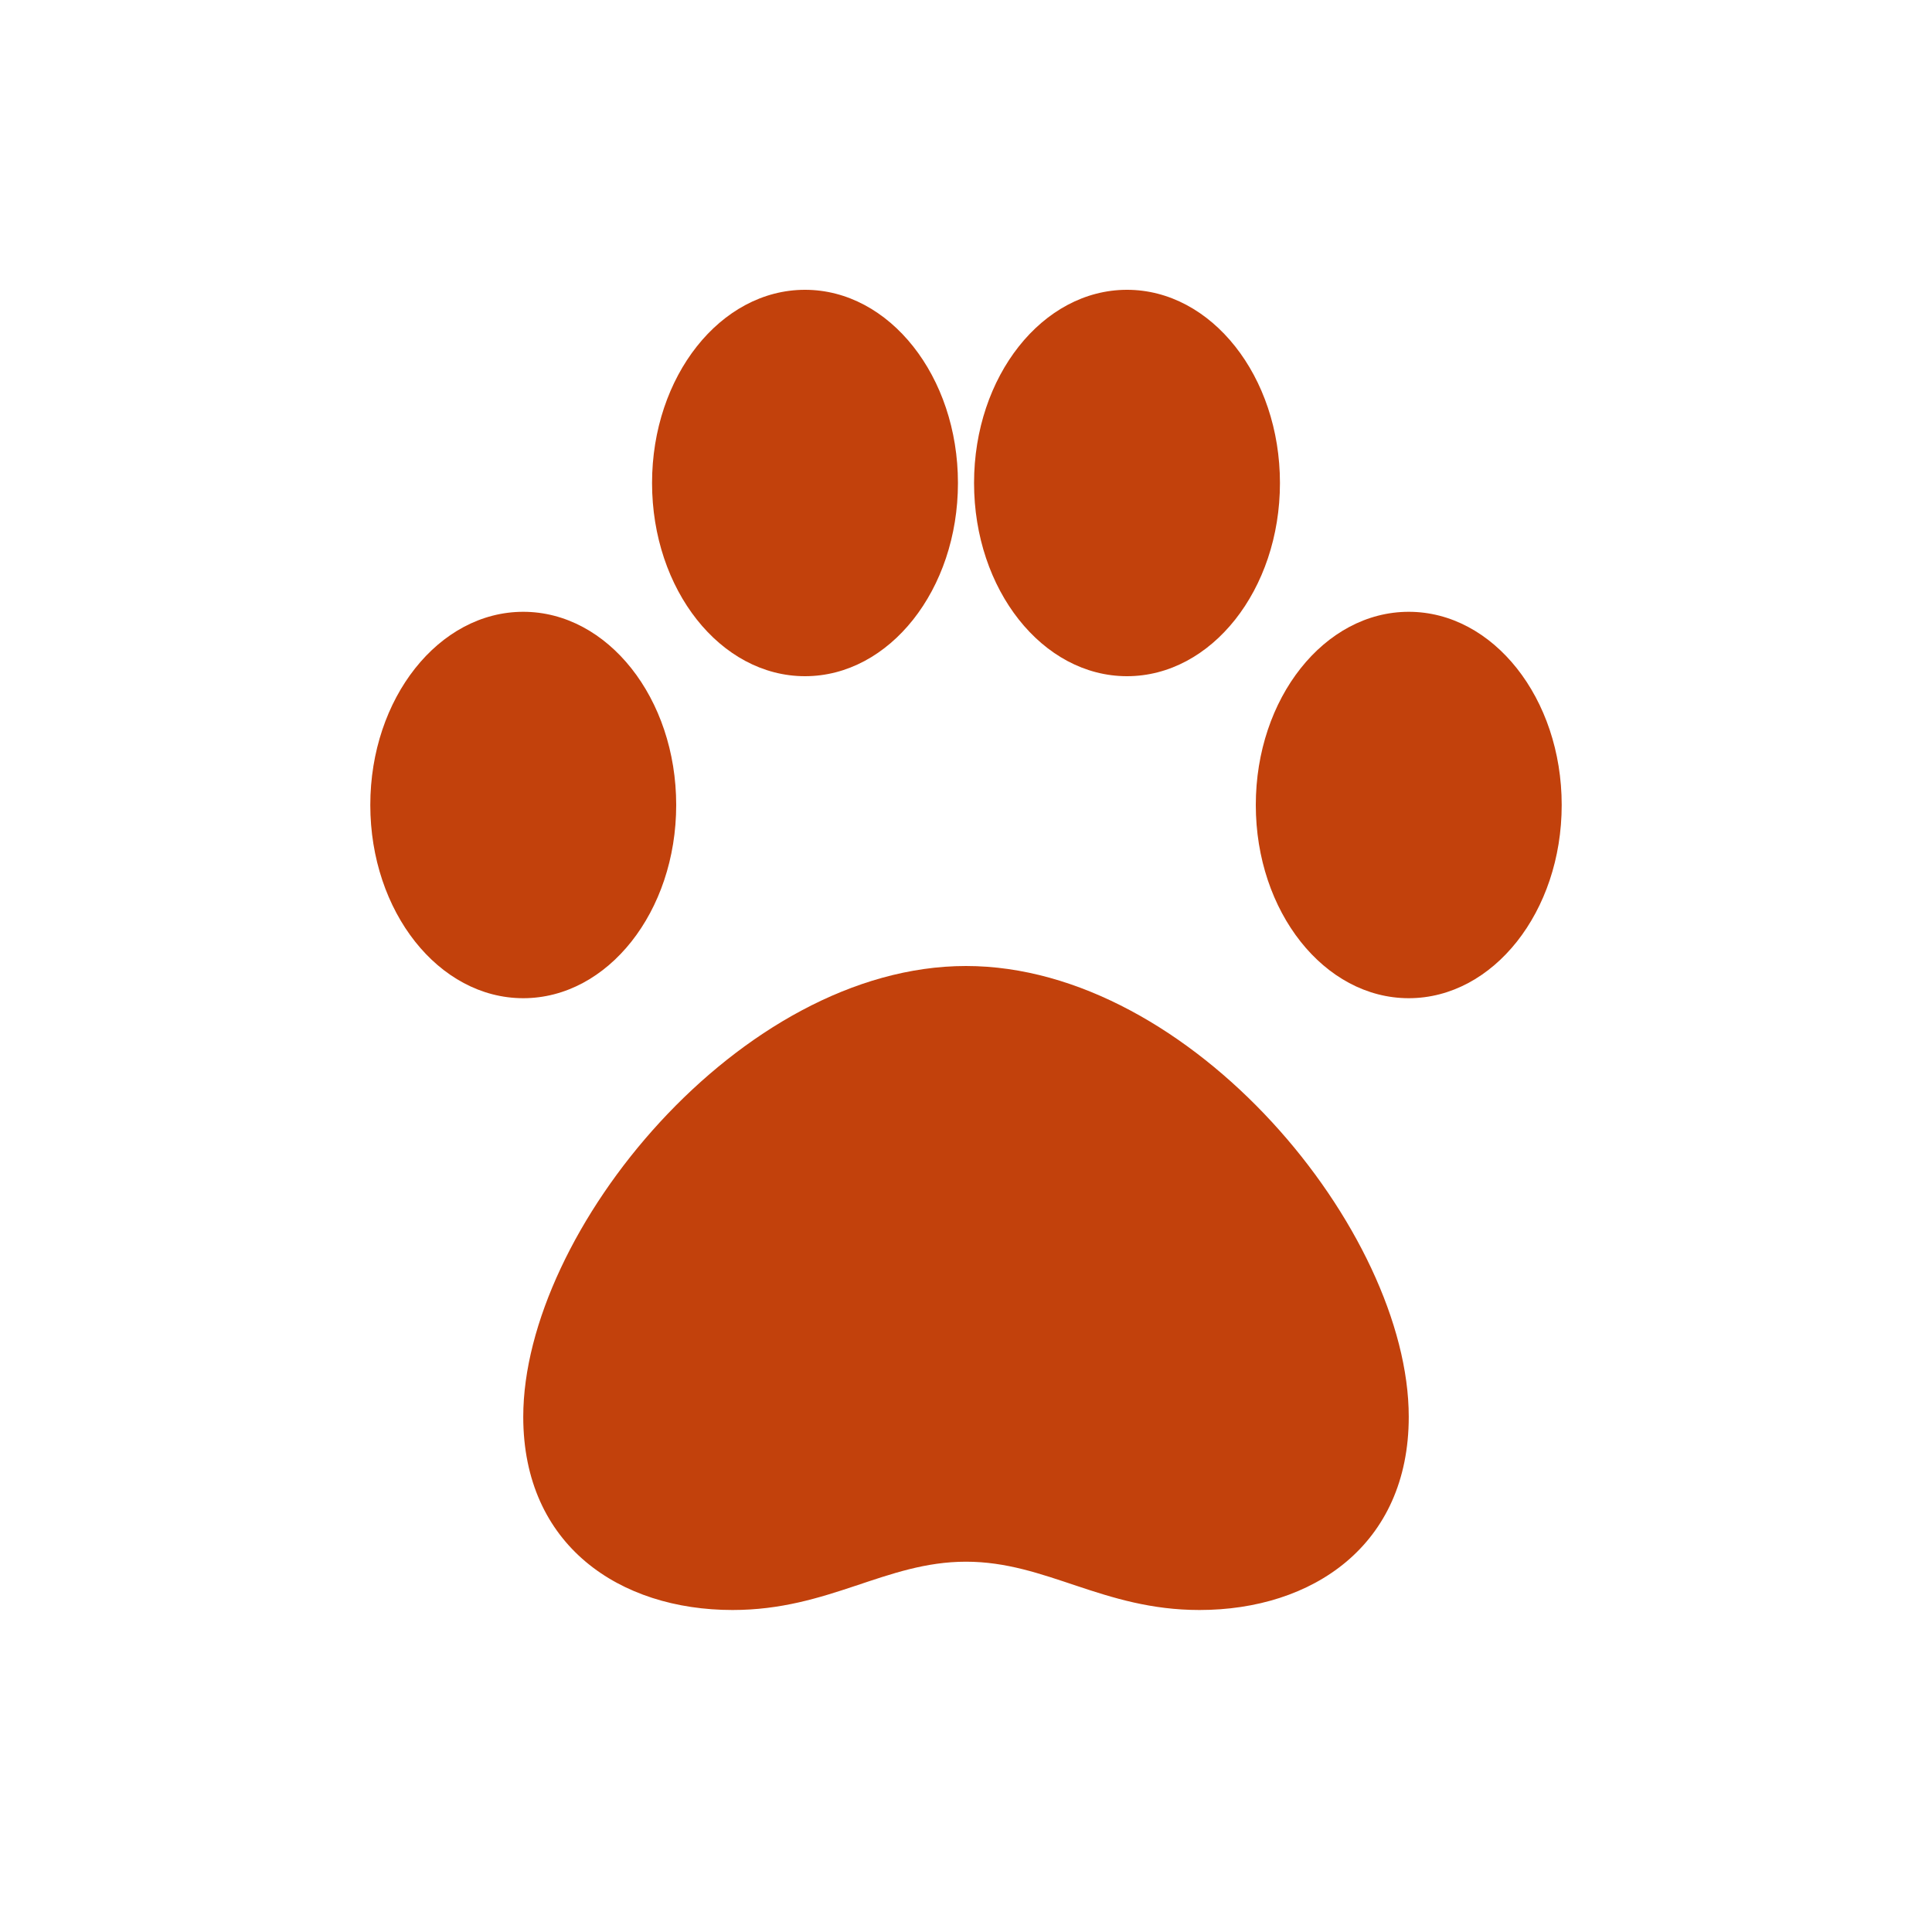
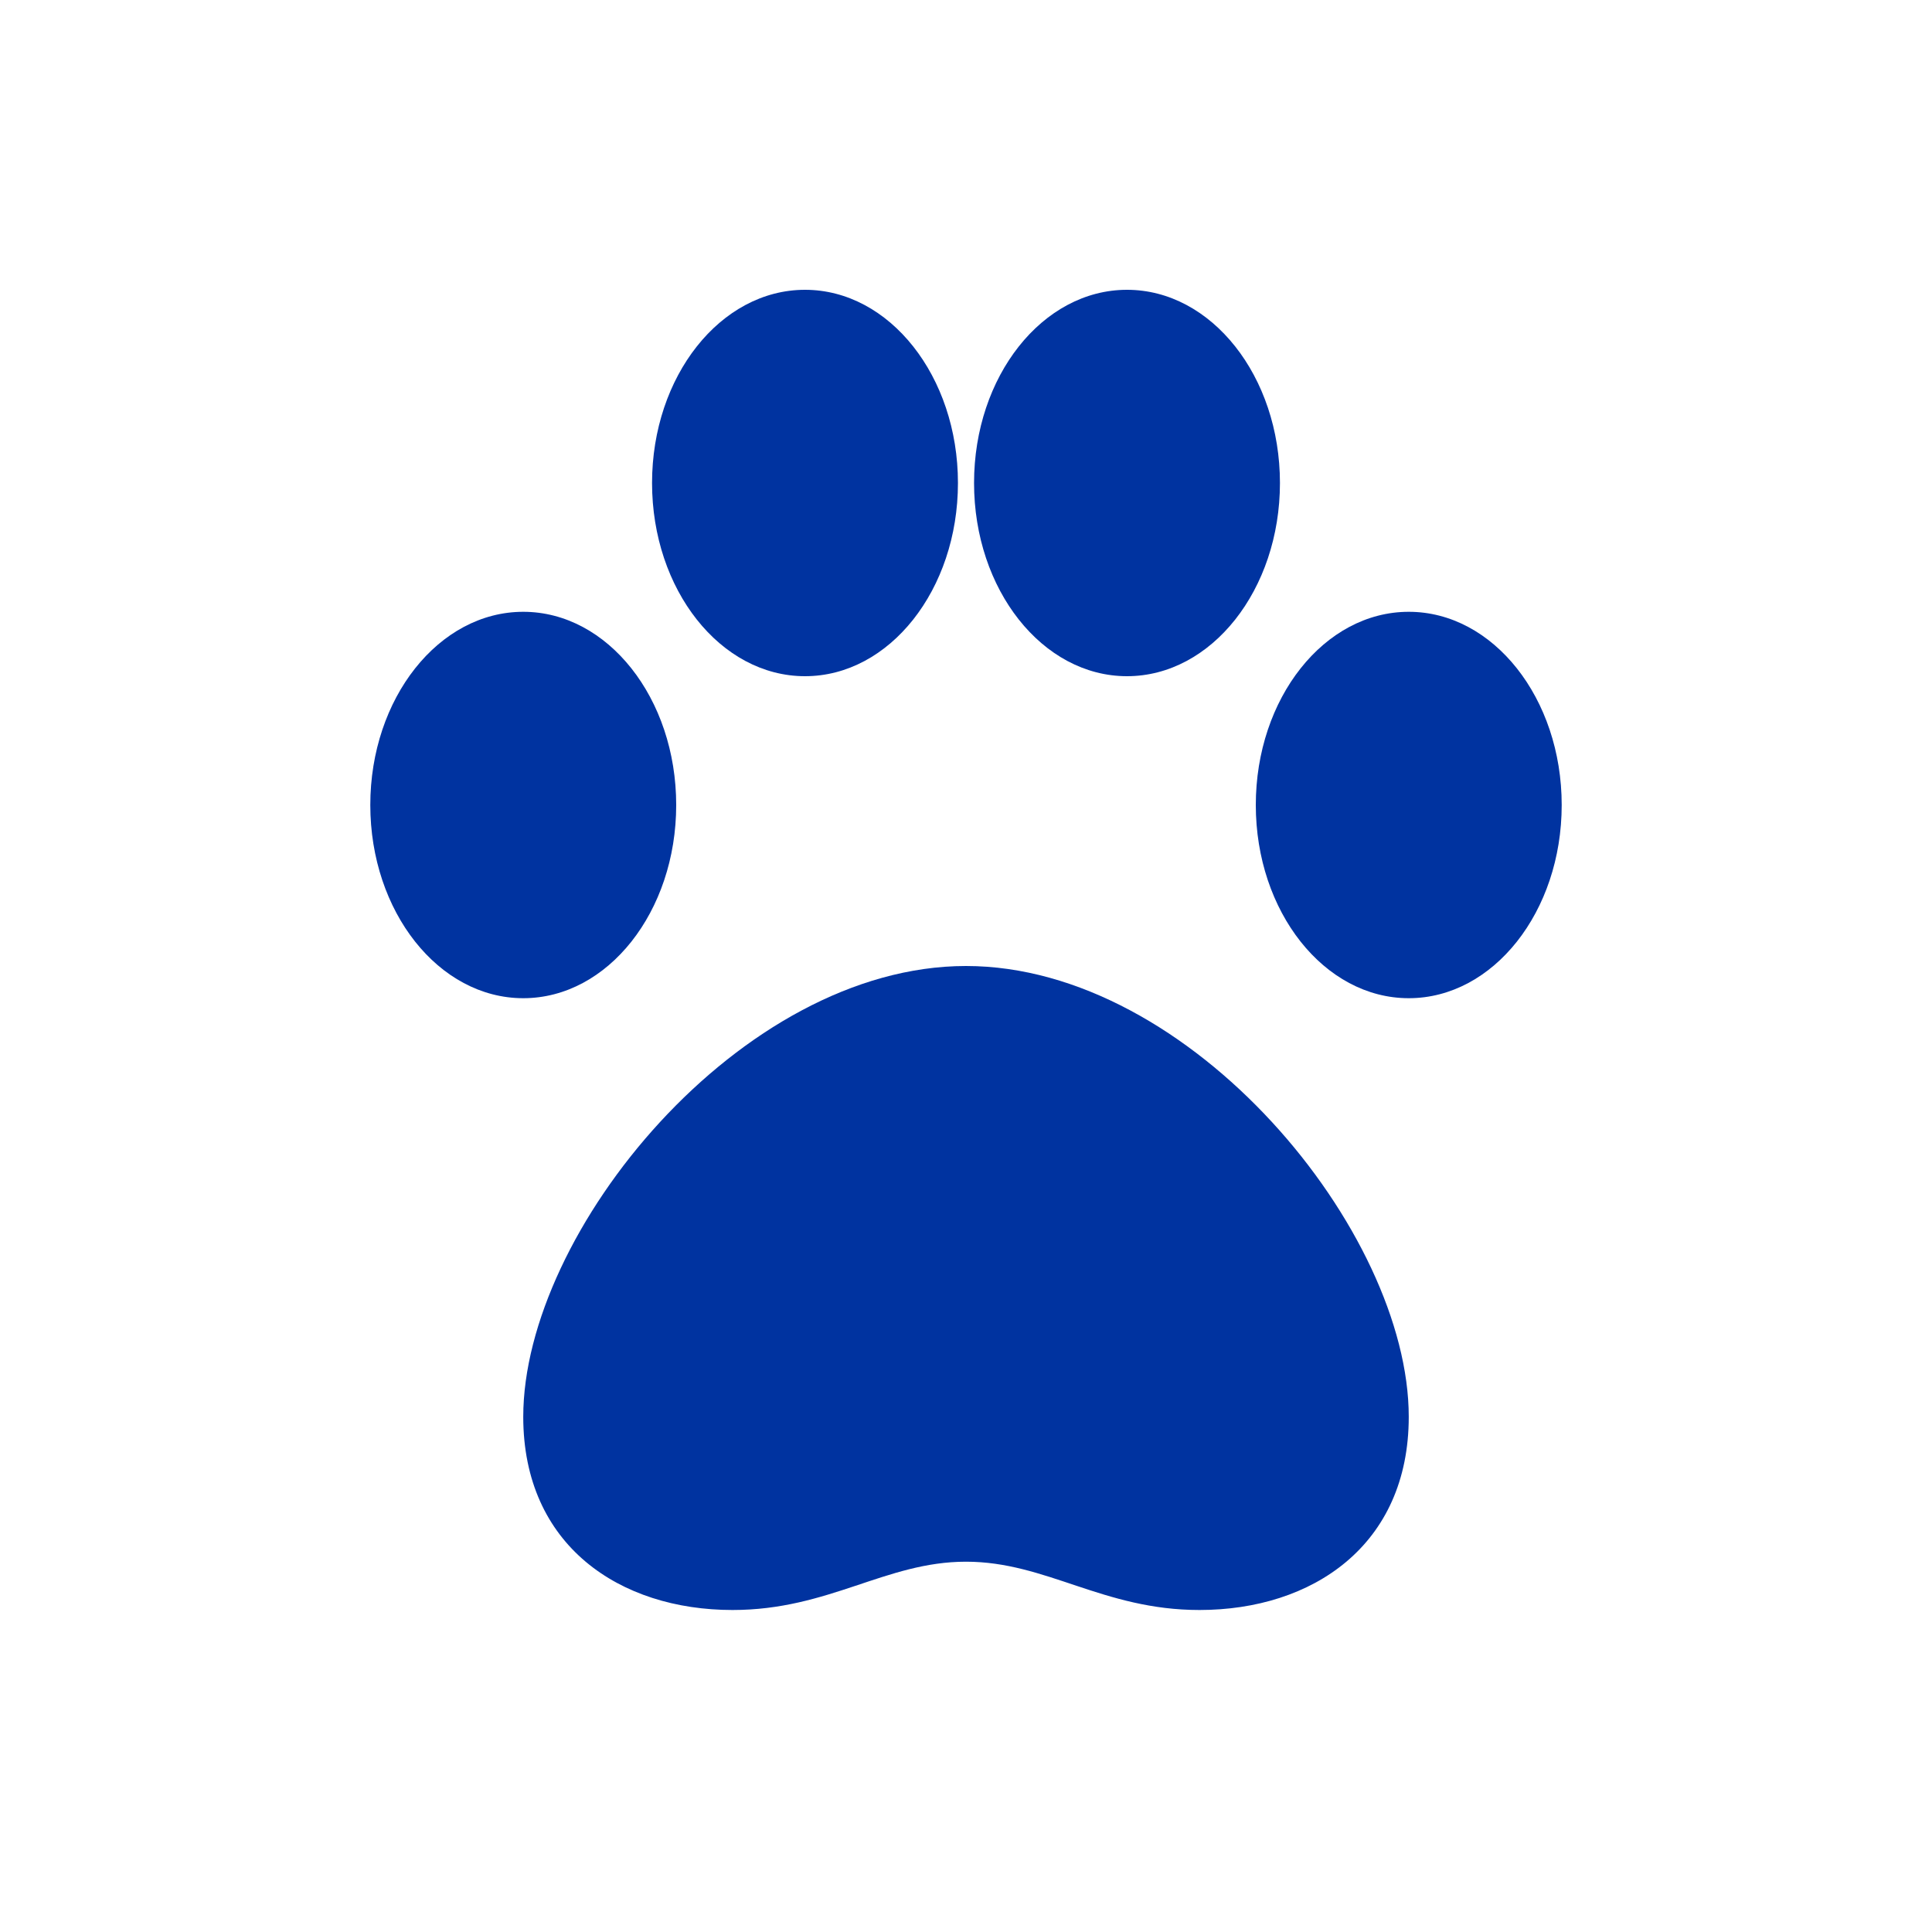
- <svg xmlns="http://www.w3.org/2000/svg" viewBox="0 0 24 24" fill="#c2410c">
+ <svg xmlns="http://www.w3.org/2000/svg" viewBox="0 0 24 24" fill="#0033a0">
  <ellipse cx="6.5" cy="10" rx="1.9" ry="2.4" />
  <ellipse cx="10" cy="6" rx="1.9" ry="2.4" />
  <ellipse cx="14" cy="6" rx="1.9" ry="2.4" />
  <ellipse cx="17.5" cy="10" rx="1.9" ry="2.4" />
  <path d="M12 12c-2.8 0-5.5 3.3-5.5 5.6 0 1.6 1.2 2.4 2.6 2.4 1.2 0 1.9-.6 2.9-.6s1.7.6 2.9.6c1.4 0 2.6-.8 2.6-2.4C17.5 15.3 14.8 12 12 12z" />
</svg>
